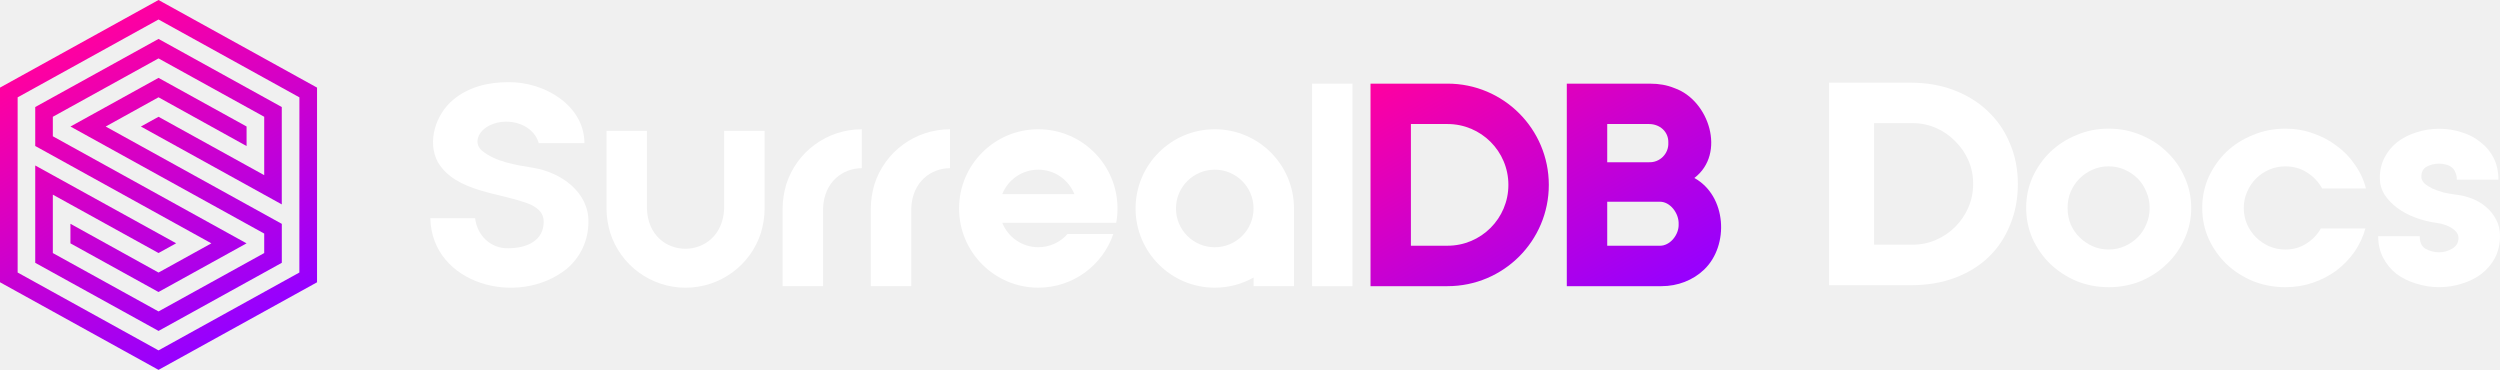
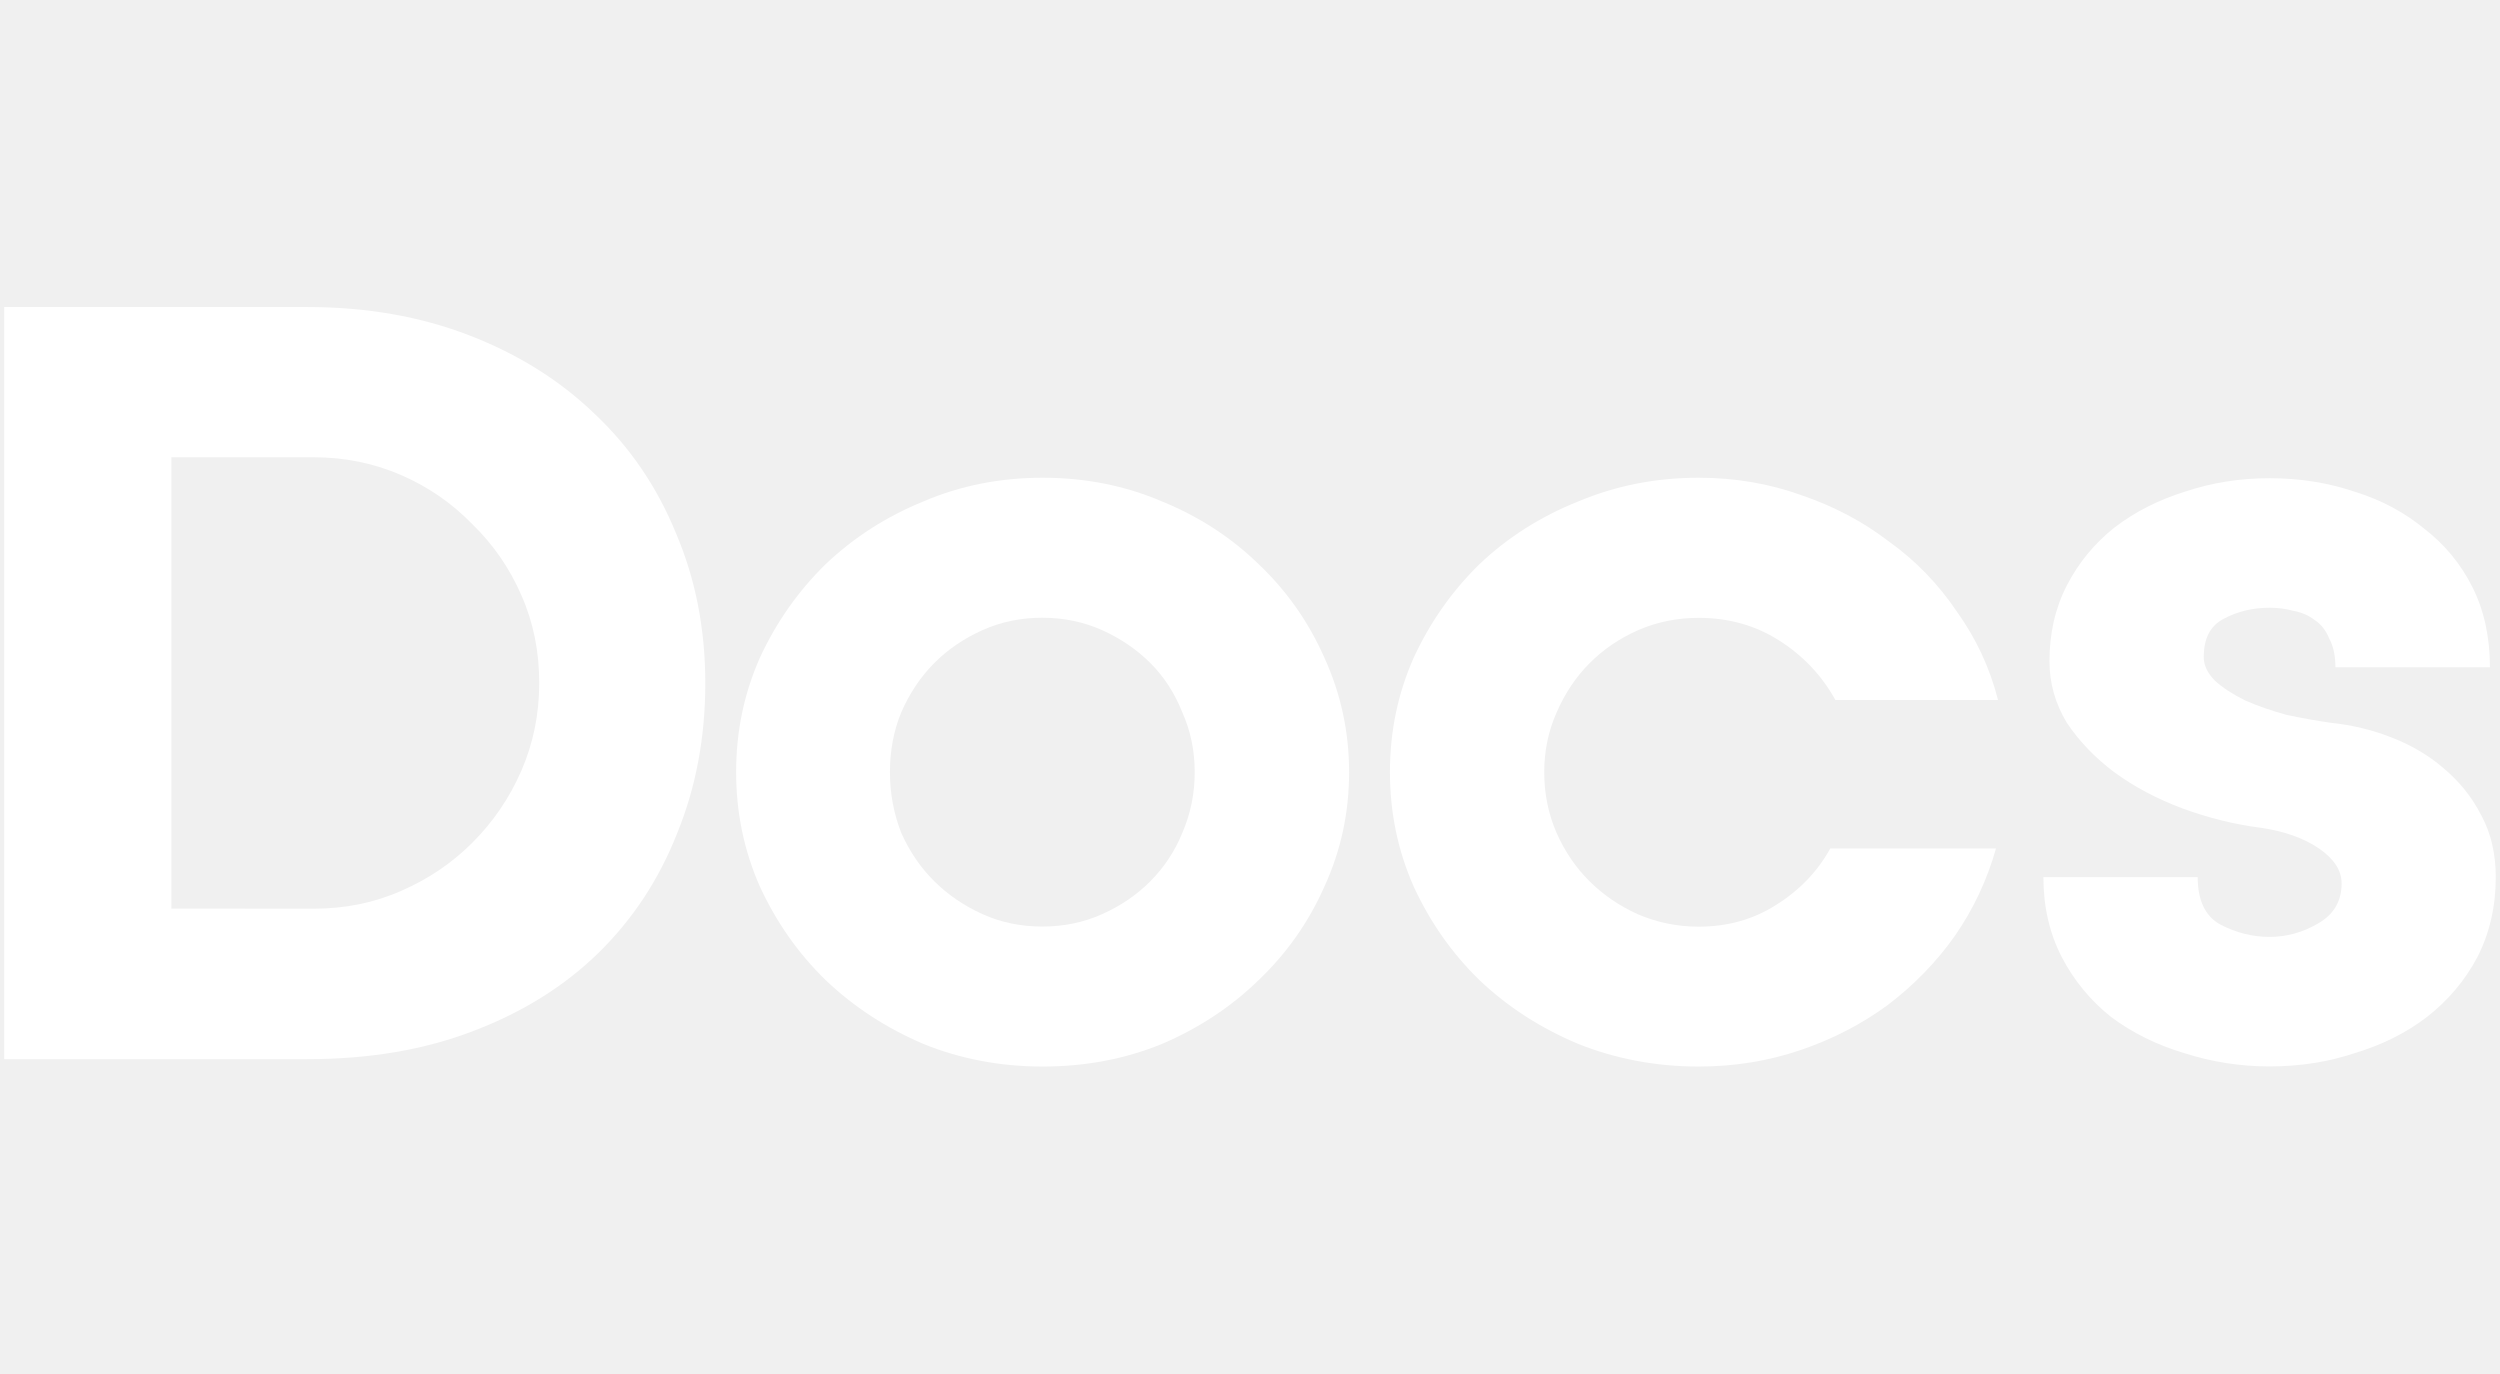
- <svg xmlns="http://www.w3.org/2000/svg" version="1.1" id="Layer_1" x="0px" y="0px" viewBox="0 0 7798.7 1153.8" style="enable-background:new 0 0 7798.7 1153.8;" xml:space="preserve">
-   <style type="text/css">
- 	.st0{fill:url(#SVGID_1_);}
- 	.st1{fill:#FFFFFF;}
- 	.st2{fill:url(#SVGID_00000029766469865725239570000018121586408511496324_);}
- </style>
-   <linearGradient id="SVGID_1_" gradientUnits="userSpaceOnUse" x1="4507.709" y1="-9.284" x2="5021.635" y2="880.877" gradientTransform="matrix(1 0 0 1 0 136)">
-     <stop offset="0" style="stop-color:#FF00A0" />
-     <stop offset="1" style="stop-color:#9600FF" />
-   </linearGradient>
-   <path class="st0" d="M5285.5,555.2c99.5-75.6,46.3-242.3-61.7-280.2c-23.8-9.8-49-14-75.6-14h-260.6v631.7c15.4,0,295.5,0,295.5,0  c50.4,0,98.1-18.3,133-51.8C5394.9,765.2,5386.4,611.1,5285.5,555.2z M5013.7,386.9L5013.7,386.9h130.3c33.7,0,61.6,23.8,60.3,58.9  c1.4,33.7-26.6,61.7-60.3,60.3h-130.2h-0.1V386.9z M5176.2,766.6h-162.5V629.3h162.5c33.7-1.4,61.7,36.4,60.3,70.1  C5237.9,731.5,5209.9,768,5176.2,766.6z M4515.6,260.9h-240.3v631.8h240.3c174.5,0,315.9-141.4,315.9-315.9S4690,260.9,4515.6,260.9  z M4515.6,766.5c0,0,0,0-0.1,0h-114.2V386.9h114.1c0,0,0,0,0.1,0c104.9,0,189.9,85,189.9,189.8S4620.4,766.5,4515.6,766.5z" />
-   <path class="st1" d="M4092.9,260.9v631.8H4219V260.9H4092.9z" />
-   <path class="st1" d="M4036.6,650.3c0-136.5-110.7-247.1-247.1-247.1s-247.1,110.7-247.1,247.1s110.7,247.1,247.1,247.1  c43.9,0,85.2-11.5,121-31.7v26.8h126.1L4036.6,650.3C4036.6,650.4,4036.6,650.4,4036.6,650.3z M3789.4,771.3  c-66.9,0-121-54.2-121-121s54.2-121,121-121c66.9,0,121,54.2,121,121S3856.3,771.3,3789.4,771.3z" />
-   <path class="st1" d="M3239,771.2c-51,0-94.7-31.6-112.4-76.2H3482c2.7-14.5,4-29.6,4-44.7c0-136.5-110.7-247.1-247.1-247.1  s-247.1,110.7-247.1,247.1s110.7,247.1,247.1,247.1c108.7,0,201-70.2,234.1-167.5h-142.8C3308,755.2,3275.4,771.2,3239,771.2z   M3239,529.3c51,0,94.7,31.6,112.4,76.2h-224.9C3144.3,560.8,3188,529.3,3239,529.3z" />
-   <path class="st1" d="M2963.1,403.3c-107.9,0-203.1,69.9-235.4,172.1c-6.9,23.8-11.2,49-11.2,74.3v133.9v108.9h126.1V649.7  c3.4-83.4,62.3-125,120.9-125V403.3C2963.5,403.3,2963.2,403.3,2963.1,403.3z" />
-   <path class="st1" d="M2688,403.3c-107.9,0-203.1,69.9-235.4,172.1c-6.9,23.8-11.2,49-11.2,74.3v133.9v108.9h126.1V649.7  c3.4-83.4,62.3-125,120.9-125V403.3C2688.3,403.3,2688.1,403.3,2688,403.3z" />
-   <path class="st1" d="M2259,651c-6.9,166.7-235.4,166.7-240.9,0V517.1V408.2H1892v108.9v133.8c0,25.2,4.2,50.4,11.2,74.3  c32.3,102.3,127.5,172.3,235.4,172.3s203.1-69.9,235.4-172.1c6.9-23.8,11.2-49,11.2-74.3V517.1V408.2H2259L2259,651L2259,651z" />
-   <path class="st1" d="M1662.5,523.3c-53.1-8.5-116-18.4-157.9-52.4c-26.6-21.4-15.4-55.3,12.6-73.9c54.5-35.7,145.2-15.7,163.4,49.6  h142.5c0-116.3-122.9-191.7-237.6-190.3c-64.4,0-124.3,15.7-170.5,53.9c-55.8,45.4-83.7,132-48.9,196  c57.3,95.1,195.7,93.7,289.3,131.9c25.2,12.8,40.6,27.1,40.6,53.9c0,58.3-51.7,82.4-110.4,82.4c-55.8,1.4-97.7-41.2-103.4-93.7  h-139.8c4.2,205.9,273.9,279.9,426.1,157.5c43.3-37,67.1-89.5,67.1-146.1C1837,599.8,1750.5,537.4,1662.5,523.3z" />
-   <linearGradient id="SVGID_00000170989410183004404610000017700669704526812344_" gradientUnits="userSpaceOnUse" x1="239.428" y1="-0.952" x2="749.666" y2="882.807" gradientTransform="matrix(1 0 0 1 0 136)">
-     <stop offset="0" style="stop-color:#FF00A0" />
-     <stop offset="1" style="stop-color:#9600FF" />
-   </linearGradient>
-   <path style="fill:url(#SVGID_00000170989410183004404610000017700669704526812344_);" d="M494.5,303.5l274.7,152.1v-61L494.5,242.9  c-40.9,22.6-238.3,131.8-274.7,151.8c33.8,18.7,388.7,214.8,604.4,333.9v60.8c-29.3,16.2-329.7,182.1-329.7,182.1  c-82.2-45.3-247.6-136.7-329.7-182.1V607.2l329.7,182.1l55-30.4L109.9,516.2v303.7l384.7,212.4c37.9-21,356.5-197,384.5-212.5V698.3  L329.7,394.7L494.5,303.5z M109.9,333.9v121.5l549.4,303.7l-164.8,91.1L219.7,698.1v61l274.7,151.8  c40.9-22.6,238.3-131.8,274.7-151.8c-33.8-18.7-388.6-214.8-604.3-334v-60.8c29.3-16.2,329.7-182.1,329.7-182.1  C576.6,227.6,742,319,824.2,364.3v182.1L494.5,364.3l-55,30.4l439.5,242.9V333.9L494.5,121.4C456.5,142.5,138,318.5,109.9,333.9z   M494.5,0L0,273.3v607.2l494.5,273.3L989,880.6V273.3L494.5,0z M933.9,850.1L494.5,1093L55,850.1V303.7L494.5,60.8l439.5,242.9  L933.9,850.1z" />
-   <path class="st1" d="M7660.5,607.2c17.3,1.8,34,5.8,50.2,12.1c16.7,6.4,31.4,15,44,25.9c13.2,11,23.9,24.1,31.9,39.8  c8.1,15,12.1,32.3,12.1,51.8c0,24.7-5.2,47.2-15.5,67.3c-10.4,19.5-24.5,36.3-42.4,50.2c-17.3,13.3-37.4,23.3-60.5,30.3  c-22.5,7.5-46.4,11.2-71.7,11.2c-24.7,0-48.6-3.8-71.7-11.2c-23.1-6.9-43.4-17-61.3-30.3c-17.3-13.8-31.1-30.5-41.4-50.2  c-10.4-20.1-15.5-42.6-15.5-67.3h129.6c0,19.5,6.4,32.9,19,39.8c13.2,6.9,27.1,10.4,41.4,10.4s27.9-3.8,40.6-11.2  c13.2-7.5,19.9-18.7,19.9-33.7c0-11-6.4-20.7-19-29.4c-12.7-8.6-28.8-14.4-48.4-17.3c-22.5-2.8-44.6-8.4-66.5-16.4  c-21.3-8-40.3-18.1-57-30.3c-16.1-12.1-29.4-25.9-39.8-41.4c-9.8-16.1-14.7-33.4-14.7-51.8c0-23.7,4.9-45,14.7-63.9  c9.8-19,23.1-35.1,39.8-48.4c17.3-13.3,37.1-23.3,59.6-30.3c22.5-7.5,46-11.2,70.9-11.2c25.3,0,49,3.8,70.9,11.2  c22.5,6.9,42,17.3,58.8,31.1c17.3,13.3,30.8,29.7,40.6,49.2c9.8,19.5,14.7,42,14.7,67.3h-129.8c0-9.8-1.8-17.9-5.2-24.1  c-2.8-6.9-6.9-12.1-12.1-15.5c-5.2-4-11.2-6.6-18.1-7.8c-6.4-1.8-13-2.6-19.9-2.6c-14.4,0-27.3,3.2-38.9,9.5  c-11,5.8-16.4,16.4-16.4,32c0,6.9,3.2,13.5,9.5,19.9c6.4,5.8,14.7,11.2,25.1,16.4c10.4,4.6,21.9,8.6,34.6,12.1  C7635.1,603.1,7647.8,605.4,7660.5,607.2z" />
-   <path class="st1" d="M7129.1,519c-17.9,0-34.9,3.4-51,10.4c-15.5,6.9-29.1,16.1-40.6,27.7c-11.5,11.5-20.7,25.3-27.7,41.4  c-6.9,15.5-10.4,32.3-10.4,50.2c0,17.9,3.4,34.9,10.4,51c6.9,15.5,16.1,29.1,27.7,40.6s25.1,20.7,40.6,27.7  c16.1,6.9,33.1,10.4,51,10.4c24.1,0,45.8-6,64.8-18.1c19.5-12.1,34.9-27.9,45.8-47.6h139.2c-7.5,26.5-19,51-34.6,73.5  c-15.5,21.9-34.3,41.2-56.2,57.9c-21.9,16.1-46.4,28.8-73.5,38s-55.6,13.8-85.5,13.8c-35.7,0-69.5-6.4-101.1-19  c-31.7-13.3-59.3-31.1-83-53.6c-23.1-22.5-41.4-48.6-55.3-78.7c-13.2-29.9-19.9-61.9-19.9-96s6.6-65.9,19.9-96  c13.8-29.9,32.3-56.2,55.3-78.7c23.7-22.5,51.3-40,83-52.7c31.7-13.3,65.3-19.9,101.1-19.9c30.5,0,59.3,4.9,86.4,14.7  c27.1,9.2,51.6,22.1,73.5,38.9c22.5,16.1,41.4,35.7,57,58.8c16.1,22.5,27.7,47.2,34.6,74.3H7244c-11.5-20.7-27.3-37.4-47.6-50.2  C7176.9,525.4,7154.4,519,7129.1,519z" />
-   <path class="st1" d="M6835.5,648.6c0,34-6.9,65.9-20.7,96c-13.2,29.9-31.7,56.2-55.3,78.7c-23.1,22.5-50.2,40.3-81.2,53.6  c-31.1,12.7-64.5,19-100.2,19c-35.7,0-69.1-6.4-100.2-19c-31.1-13.3-58.5-31.1-82.1-53.6c-23.1-22.5-41.4-48.6-55.3-78.7  c-13.2-29.9-19.9-61.9-19.9-96s6.6-65.9,19.9-96c13.8-29.9,32.3-56.2,55.3-78.7c23.7-22.5,51-40,82.1-52.7  c31.1-13.3,64.5-19.9,100.2-19.9s69.1,6.6,100.2,19.9c31.1,12.7,58.2,30.3,81.2,52.7c23.7,22.5,42,48.6,55.3,78.7  C6828.5,582.7,6835.5,614.6,6835.5,648.6z M6705.8,648.6c0-17.9-3.4-34.6-10.4-50.2c-6.4-16.1-15.3-29.9-26.8-41.4  c-11.5-11.5-25.1-20.7-40.6-27.7c-15.5-6.9-32.3-10.4-50.2-10.4c-17.9,0-34.6,3.4-50.2,10.4s-29.1,16.1-40.6,27.7  s-20.7,25.3-27.7,41.4c-6.4,15.5-9.5,32.3-9.5,50.2s3.2,34.9,9.5,51c6.9,15.5,16.1,29.1,27.7,40.6s25.1,20.7,40.6,27.7  s32.3,10.4,50.2,10.4c17.9,0,34.6-3.4,50.2-10.4c15.5-6.9,29.1-16.1,40.6-27.7s20.5-25.1,26.8-40.6  C6702.4,683.5,6705.8,666.5,6705.8,648.6z" />
-   <path class="st1" d="M6294.7,573.8c0,45.7-7.9,87.7-23.7,126.3c-15.2,38.6-37.1,71.9-65.8,100.1c-28.6,28-63.7,50-105.3,65.8  c-41,15.8-87.5,23.7-139.5,23.7h-254.6V257.9h254.4c49.7,0,95,7.9,136,23.7c41,15.8,76.1,37.7,105.3,65.8  c29.8,28,52.6,61.5,68.4,100.1C6286.4,486,6294.7,528.1,6294.7,573.8z M5965.6,763.3c26.4,0,50.9-4.9,73.7-15  c22.8-9.9,42.7-23.4,59.7-40.4c17.5-17.5,31.3-37.7,41.2-60.5s15-47.3,15-73.7c0-26.4-4.9-50.9-15-73.7  c-9.9-22.8-23.7-42.7-41.2-59.7c-17-17.5-36.9-31.3-59.7-41.2c-22.8-9.9-47.3-15-73.7-15h-119.4v379.1L5965.6,763.3L5965.6,763.3z" />
+ <svg xmlns="http://www.w3.org/2000/svg" width="100%" height="100%" viewBox="0 0 2100 1154" version="1.1" xml:space="preserve" style="fill-rule:evenodd;clip-rule:evenodd;stroke-linejoin:round;stroke-miterlimit:2;">
+   <g transform="matrix(1,0,0,1,-5702.25,0)">
+     <path d="M7660.5,607.2C7677.8,609 7694.5,613 7710.7,619.3C7727.4,625.7 7742.1,634.3 7754.7,645.2C7767.9,656.2 7778.6,669.3 7786.6,685C7794.7,700 7798.7,717.3 7798.7,736.8C7798.7,761.5 7793.5,784 7783.2,804.1C7772.8,823.6 7758.7,840.4 7740.8,854.3C7723.5,867.6 7703.4,877.6 7680.3,884.6C7657.8,892.1 7633.9,895.8 7608.6,895.8C7583.9,895.8 7560,892 7536.9,884.6C7513.8,877.7 7493.5,867.6 7475.6,854.3C7458.3,840.5 7444.5,823.8 7434.2,804.1C7423.8,784 7418.7,761.5 7418.7,736.8L7548.3,736.8C7548.3,756.3 7554.7,769.7 7567.3,776.6C7580.5,783.5 7594.4,787 7608.7,787C7623,787 7636.6,783.2 7649.3,775.8C7662.5,768.3 7669.2,757.1 7669.2,742.1C7669.2,731.1 7662.8,721.4 7650.2,712.7C7637.5,704.1 7621.4,698.3 7601.8,695.4C7579.3,692.6 7557.2,687 7535.3,679C7514,671 7495,660.9 7478.3,648.7C7462.2,636.6 7448.9,622.8 7438.5,607.3C7428.7,591.2 7423.8,573.9 7423.8,555.5C7423.8,531.8 7428.7,510.5 7438.5,491.6C7448.3,472.6 7461.6,456.5 7478.3,443.2C7495.6,429.9 7515.4,419.9 7537.9,412.9C7560.4,405.4 7583.9,401.7 7608.8,401.7C7634.1,401.7 7657.8,405.5 7679.7,412.9C7702.2,419.8 7721.7,430.2 7738.5,444C7755.8,457.3 7769.3,473.7 7779.1,493.2C7788.9,512.7 7793.8,535.2 7793.8,560.5L7664,560.5C7664,550.7 7662.2,542.6 7658.8,536.4C7656,529.5 7651.9,524.3 7646.7,520.9C7641.5,516.9 7635.5,514.3 7628.6,513.1C7622.2,511.3 7615.6,510.5 7608.7,510.5C7594.3,510.5 7581.4,513.7 7569.8,520C7558.8,525.8 7553.4,536.4 7553.4,552C7553.4,558.9 7556.6,565.5 7562.9,571.9C7569.3,577.7 7577.6,583.1 7588,588.3C7598.4,592.9 7609.9,596.9 7622.6,600.4C7635.1,603.1 7647.8,605.4 7660.5,607.2Z" style="fill:white;fill-rule:nonzero;" />
+   </g>
+   <g transform="matrix(1,0,0,1,-5702.25,0)">
+     <path d="M7129.1,519C7111.2,519 7094.2,522.4 7078.1,529.4C7062.6,536.3 7049,545.5 7037.5,557.1C7026,568.6 7016.8,582.4 7009.8,598.5C7002.9,614 6999.4,630.8 6999.4,648.7C6999.4,666.6 7002.8,683.6 7009.8,699.7C7016.7,715.2 7025.9,728.8 7037.5,740.3C7049.1,751.8 7062.6,761 7078.1,768C7094.2,774.9 7111.2,778.4 7129.1,778.4C7153.2,778.4 7174.9,772.4 7193.9,760.3C7213.4,748.2 7228.8,732.4 7239.7,712.7L7378.9,712.7C7371.4,739.2 7359.9,763.7 7344.3,786.2C7328.8,808.1 7310,827.4 7288.1,844.1C7266.2,860.2 7241.7,872.9 7214.6,882.1C7187.5,891.3 7159,895.9 7129.1,895.9C7093.4,895.9 7059.6,889.5 7028,876.9C6996.3,863.6 6968.7,845.8 6945,823.3C6921.9,800.8 6903.6,774.7 6889.7,744.6C6876.5,714.7 6869.8,682.7 6869.8,648.6C6869.8,614.5 6876.4,582.7 6889.7,552.6C6903.5,522.7 6922,496.4 6945,473.9C6968.7,451.4 6996.3,433.9 7028,421.2C7059.7,407.9 7093.3,401.3 7129.1,401.3C7159.6,401.3 7188.4,406.2 7215.5,416C7242.6,425.2 7267.1,438.1 7289,454.9C7311.5,471 7330.4,490.6 7346,513.7C7362.1,536.2 7373.7,560.9 7380.6,588L7244,588C7232.5,567.3 7216.7,550.6 7196.4,537.8C7176.9,525.4 7154.4,519 7129.1,519Z" style="fill:white;fill-rule:nonzero;" />
+   </g>
+   <g transform="matrix(1,0,0,1,-5702.25,0)">
+     <path d="M6835.5,648.6C6835.5,682.6 6828.6,714.5 6814.8,744.6C6801.6,774.5 6783.1,800.8 6759.5,823.3C6736.4,845.8 6709.3,863.6 6678.3,876.9C6647.2,889.6 6613.8,895.9 6578.1,895.9C6542.4,895.9 6509,889.5 6477.9,876.9C6446.8,863.6 6419.4,845.8 6395.8,823.3C6372.7,800.8 6354.4,774.7 6340.5,744.6C6327.3,714.7 6320.6,682.7 6320.6,648.6C6320.6,614.5 6327.2,582.7 6340.5,552.6C6354.3,522.7 6372.8,496.4 6395.8,473.9C6419.5,451.4 6446.8,433.9 6477.9,421.2C6509,407.9 6542.4,401.3 6578.1,401.3C6613.8,401.3 6647.2,407.9 6678.3,421.2C6709.4,433.9 6736.5,451.5 6759.5,473.9C6783.2,496.4 6801.5,522.5 6814.8,552.6C6828.5,582.7 6835.5,614.6 6835.5,648.6ZM6705.8,648.6C6705.8,630.7 6702.4,614 6695.4,598.4C6689,582.3 6680.1,568.5 6668.6,557C6657.1,545.5 6643.5,536.3 6628,529.3C6612.5,522.4 6595.7,518.9 6577.8,518.9C6559.9,518.9 6543.2,522.3 6527.6,529.3C6512,536.3 6498.5,545.4 6487,557C6475.5,568.6 6466.3,582.3 6459.3,598.4C6452.9,613.9 6449.8,630.7 6449.8,648.6C6449.8,666.5 6453,683.5 6459.3,699.6C6466.2,715.1 6475.4,728.7 6487,740.2C6498.6,751.7 6512.1,760.9 6527.6,767.9C6543.1,774.9 6559.9,778.3 6577.8,778.3C6595.7,778.3 6612.4,774.9 6628,767.9C6643.5,761 6657.1,751.8 6668.6,740.2C6680.1,728.6 6689.1,715.1 6695.4,699.6C6702.4,683.5 6705.8,666.5 6705.8,648.6Z" style="fill:white;fill-rule:nonzero;" />
+   </g>
+   <g transform="matrix(1,0,0,1,-5702.25,0)">
+     <path d="M6294.7,573.8C6294.7,619.5 6286.8,661.5 6271,700.1C6255.8,738.7 6233.9,772 6205.2,800.2C6176.6,828.2 6141.5,850.2 6099.9,866C6058.9,881.8 6012.4,889.7 5960.4,889.7L5705.8,889.7L5705.8,257.9L5960.2,257.9C6009.9,257.9 6055.2,265.8 6096.2,281.6C6137.2,297.4 6172.3,319.3 6201.5,347.4C6231.3,375.4 6254.1,408.9 6269.9,447.5C6286.4,486 6294.7,528.1 6294.7,573.8ZM5965.6,763.3C5992,763.3 6016.5,758.4 6039.3,748.3C6062.1,738.4 6082,724.9 6099,707.9C6116.5,690.4 6130.3,670.2 6140.2,647.4C6150.1,624.6 6155.2,600.1 6155.2,573.7C6155.2,547.3 6150.3,522.8 6140.2,500C6130.3,477.2 6116.5,457.3 6099,440.3C6082,422.8 6062.1,409 6039.3,399.1C6016.5,389.2 5992,384.1 5965.6,384.1L5846.2,384.1L5846.2,763.2L5965.6,763.3Z" style="fill:white;fill-rule:nonzero;" />
+   </g>
</svg>
